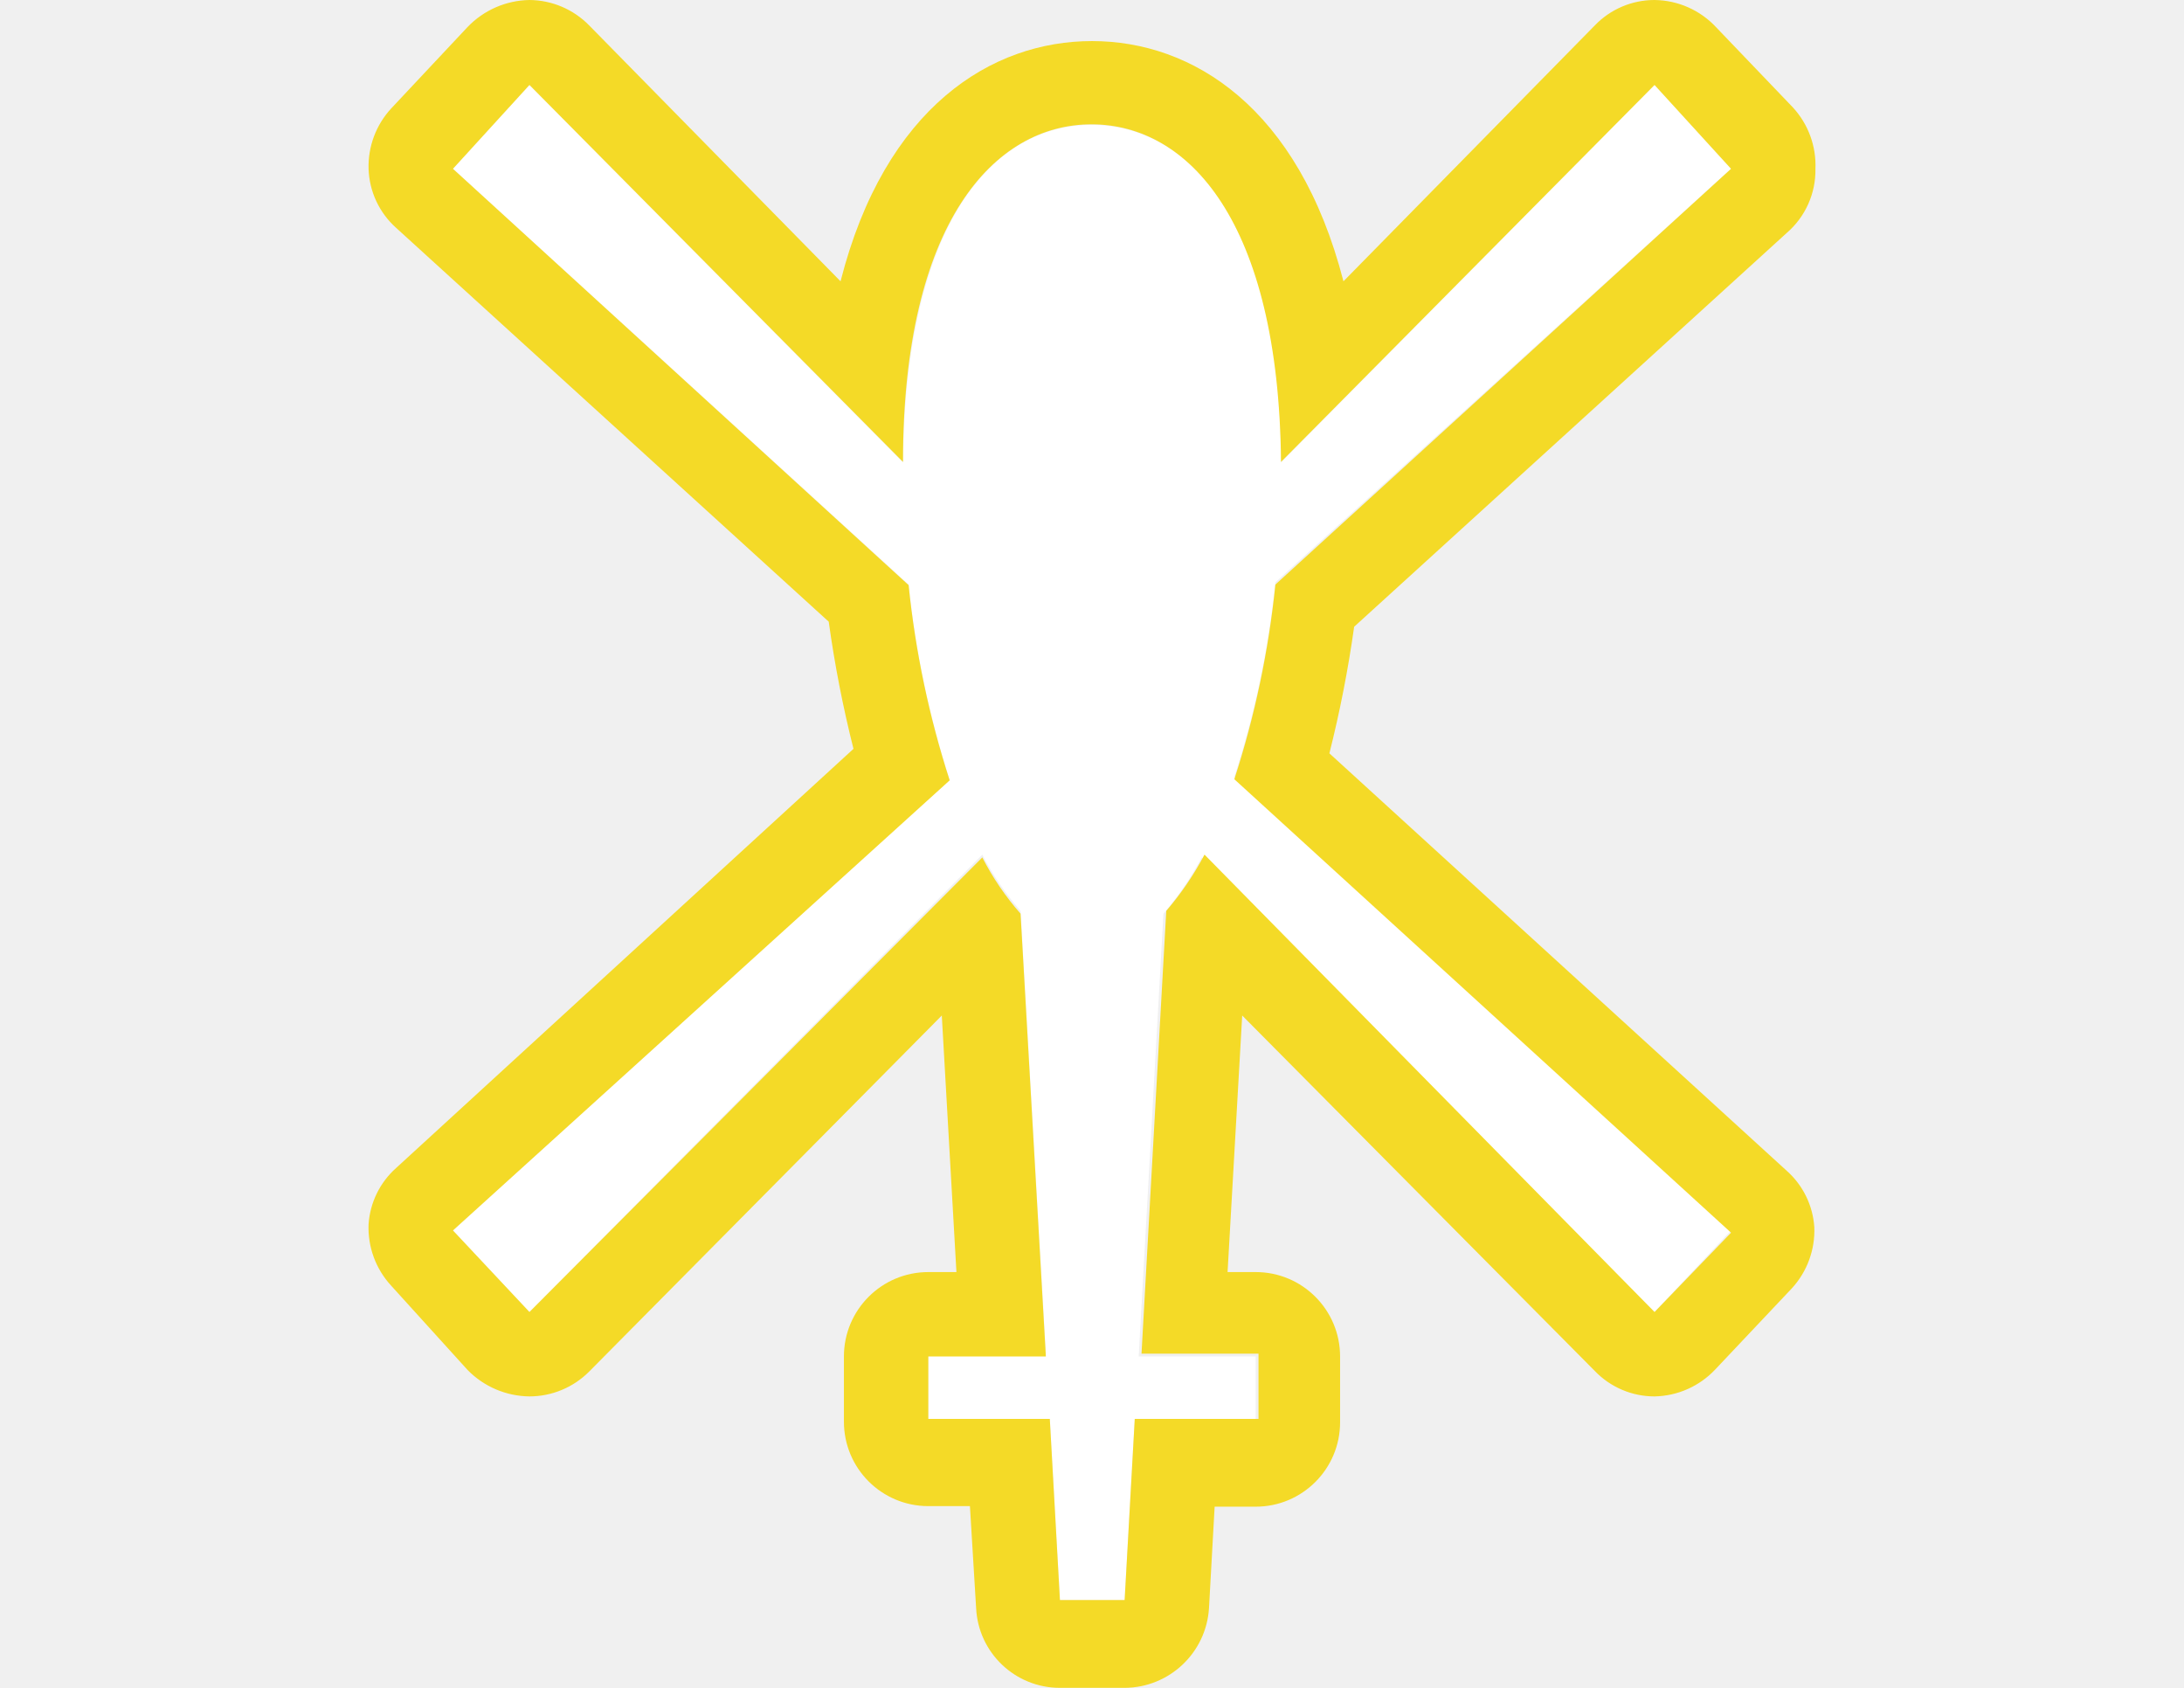
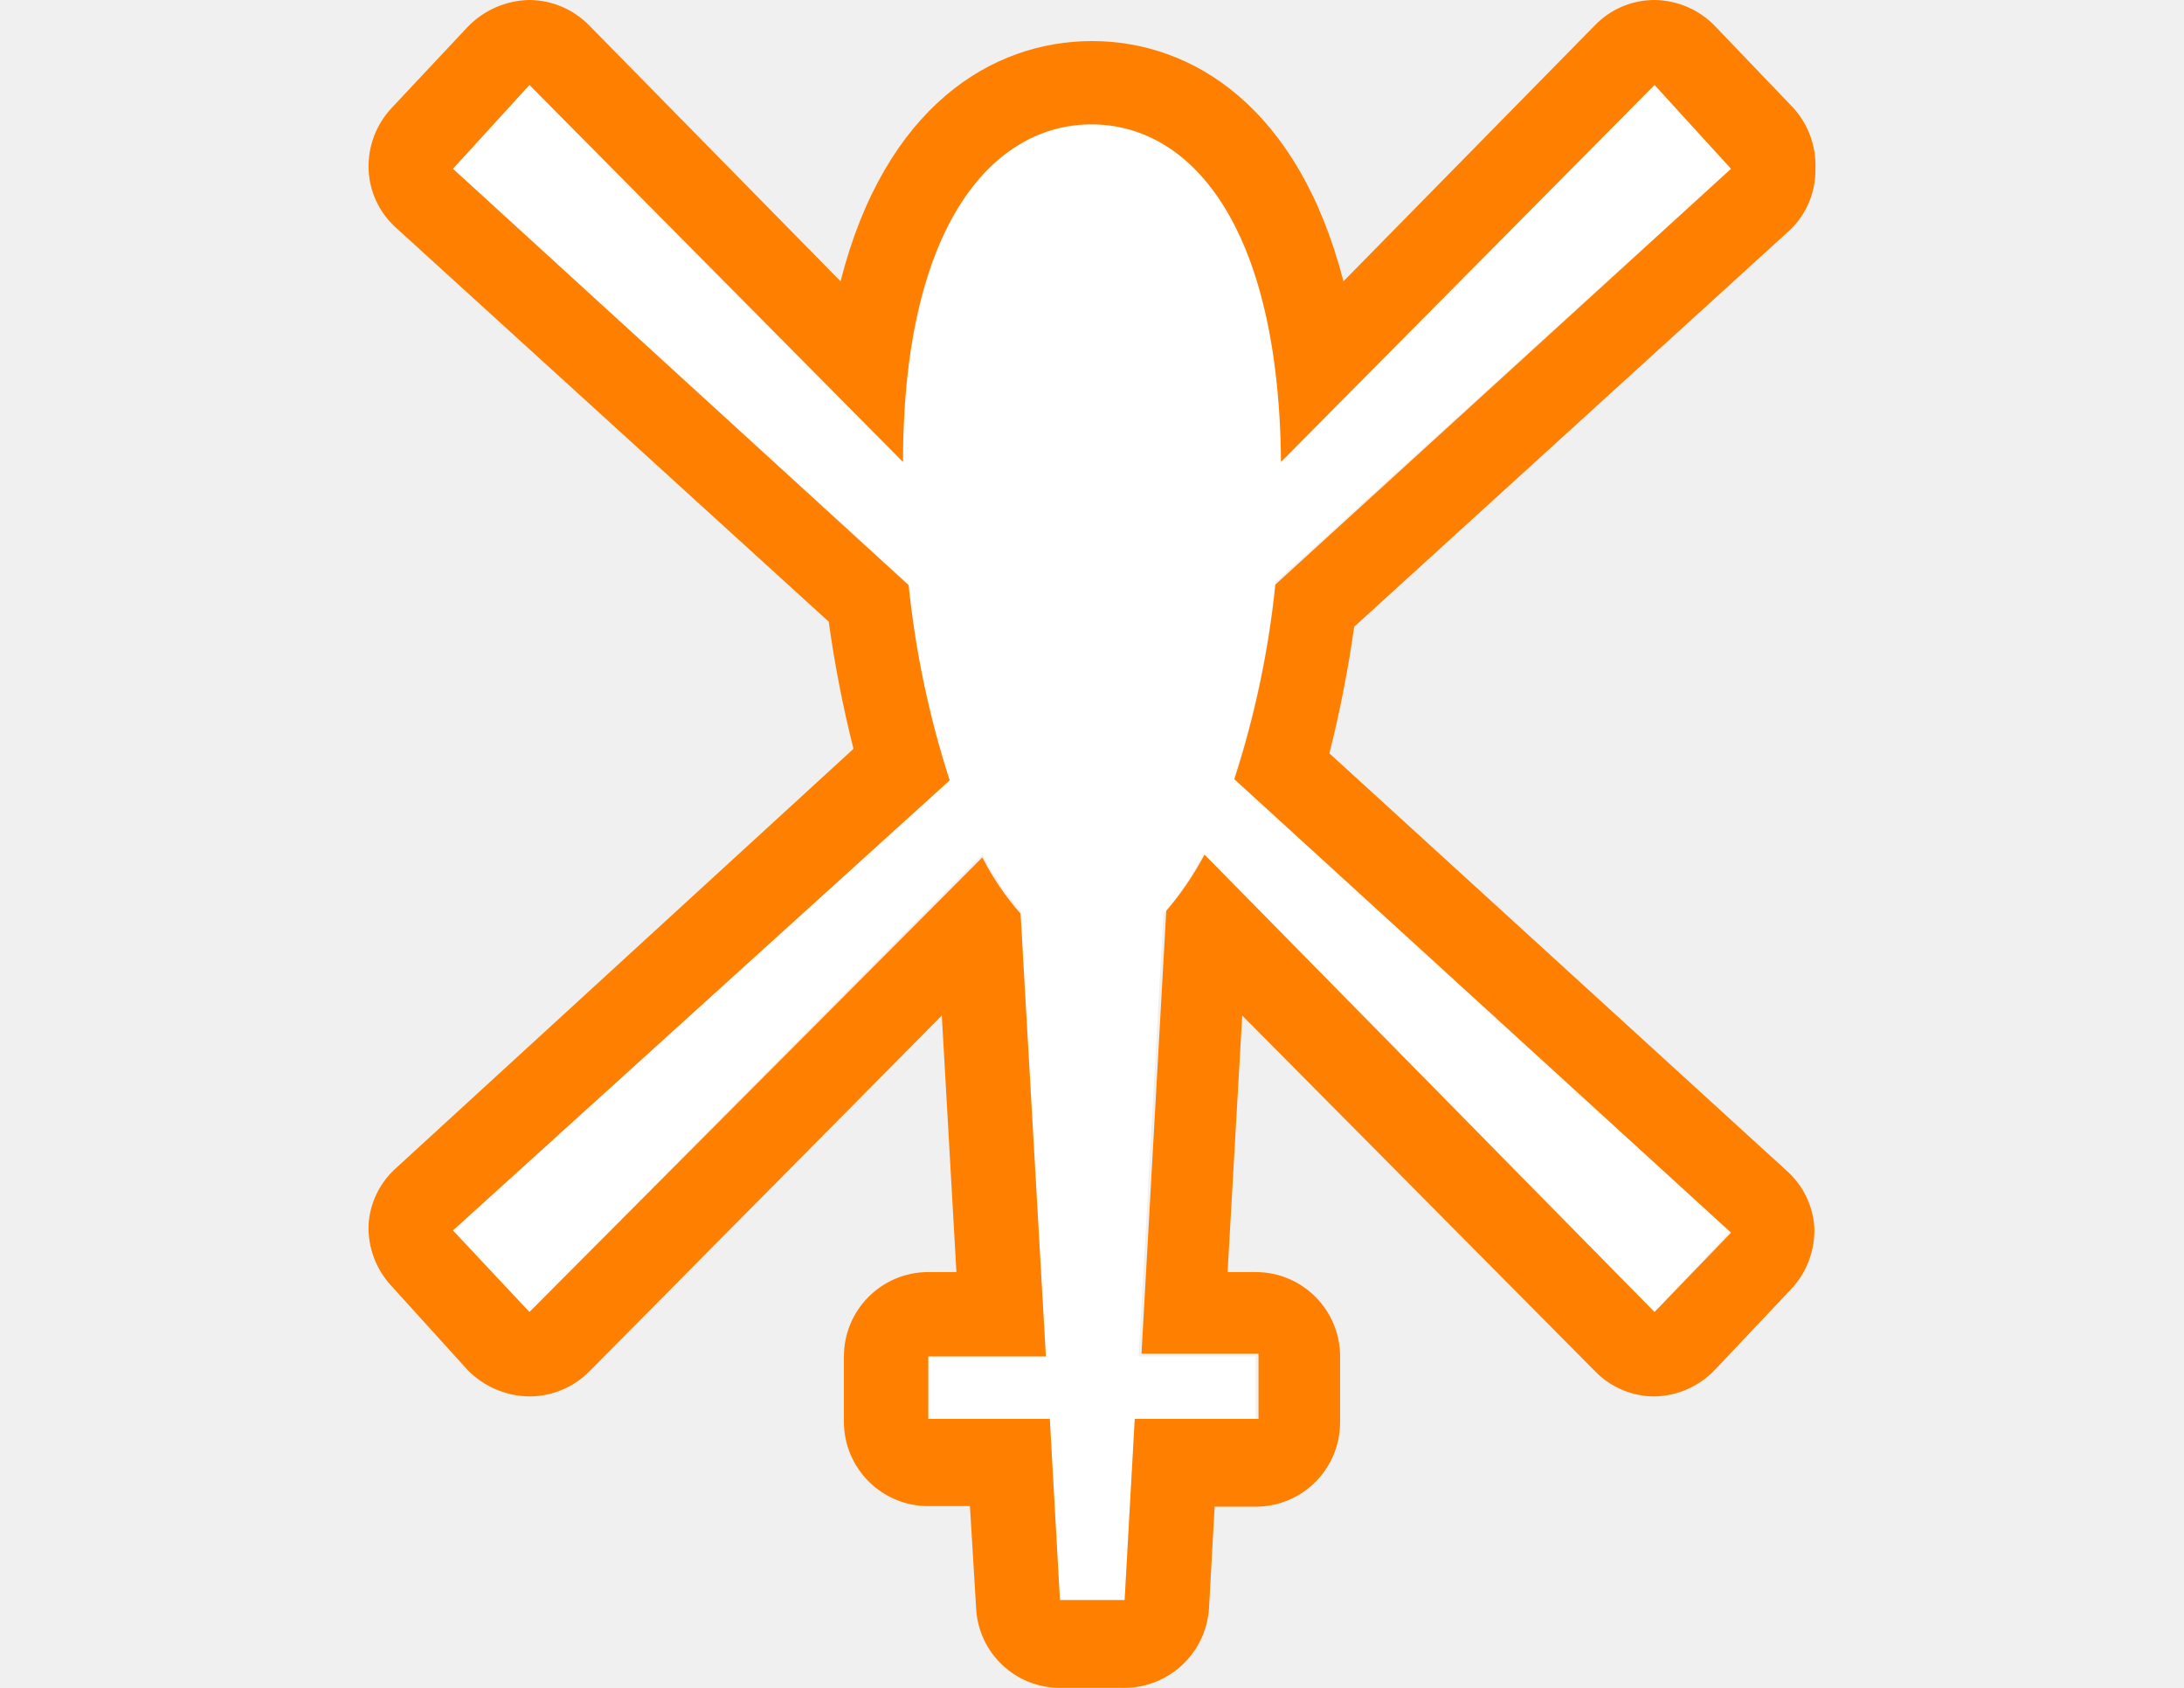
<svg xmlns="http://www.w3.org/2000/svg" version="1.1" id="Layer_3" x="0px" y="0px" width="792px" height="612px" viewBox="0 0 792 612" enable-background="new 0 0 792 612" xml:space="preserve">
-   <path fill="#FFFFFF" d="M462.504,211.14L627.744,61.2L600,30.804L464.544,167.688c0-87.108-33.252-122.4-68.748-122.4  s-67.524,35.088-68.34,122.4L192,30.804L164.256,61.2l165.24,150.756c2.458,24.055,7.449,47.782,14.892,70.788L164.256,446.148  L192,475.728l164.22-165.852c3.762,7.348,8.421,14.2,13.872,20.4l9.18,160.548h-42.636v23.664H380.7l3.672,65.688h23.46  l3.672-65.688h43.86v-22.645h-42.433l8.977-160.548c5.367-6.263,10.021-13.105,13.872-20.399L600,475.728l27.744-29.579  L447.612,281.724C455.056,258.788,460.048,235.128,462.504,211.14z" />
-   <path fill="#F4DA27" d="M192,30.804l135.456,136.68c0-86.904,33.252-122.4,68.34-122.4s67.932,35.088,68.748,122.4L600,30.804  L627.744,61.2l-165.24,150.756c-2.456,23.988-7.448,47.648-14.892,70.584l180.132,164.424L600,475.728L436.8,309.876  c-3.852,7.294-8.504,14.137-13.872,20.4l-8.976,160.548h42.432v23.664h-44.88l-3.672,65.688h-23.46l-3.672-65.688h-44.064v-22.645  h42.636l-9.18-160.548c-5.45-6.2-10.11-13.052-13.872-20.399L192,475.728l-27.744-29.579l180.132-163.2  c-7.443-23.006-12.435-46.733-14.892-70.788L164.256,61.2L192,30.804 M192,0L192,0c-8.486,0.141-16.565,3.666-22.44,9.792  l-27.744,29.58c-5.455,5.938-8.381,13.768-8.16,21.828c0.258,8.207,3.872,15.95,9.996,21.42l156.876,142.8  c2.147,15.521,5.143,30.912,8.976,46.104l-165.852,151.98c-5.878,5.226-9.468,12.553-9.996,20.4  c-0.33,8.199,2.604,16.195,8.16,22.235l27.744,30.601c5.909,6.051,13.983,9.5,22.44,9.588l0,0  c8.113-0.007,15.891-3.236,21.624-8.977L341.532,368.22l5.304,93.024h-10.2c-16.899,0-30.6,13.7-30.6,30.6v23.664  c0,16.9,13.7,30.601,30.6,30.601h15.096l2.244,36.924c0.763,16.227,14.151,28.985,30.396,28.968h23.46  c16.242-0.079,29.632-12.755,30.6-28.968l2.04-36.72h14.893c16.899,0,30.6-13.7,30.6-30.601v-23.868c0-16.899-13.7-30.6-30.6-30.6  h-10.2l5.304-93.024l127.908,128.929c5.659,5.873,13.468,9.188,21.624,9.18l0,0c8.364-0.158,16.31-3.689,22.032-9.792l27.744-29.376  c5.555-6.04,8.489-14.036,8.159-22.236c-0.527-7.848-4.117-15.174-9.995-20.399L482.088,273.156  c3.813-15.128,6.809-30.45,8.977-45.9l156.876-142.8c6.752-5.82,10.564-14.343,10.403-23.256c0.33-8.2-2.604-16.196-8.16-22.236  L622.44,9.996C616.655,3.717,608.537,0.101,600,0l0,0c-8.156-0.008-15.965,3.307-21.624,9.18L487.188,102  C470.868,38.76,432.313,14.892,396,14.892c-36.312,0-75.072,23.868-91.188,87.108L213.624,9.18C207.924,3.365,200.142,0.061,192,0z" />
+   <path fill="#FFFFFF" d="M462.504,211.14L627.744,61.2L600,30.804L464.544,167.688c0-87.108-33.252-122.4-68.748-122.4  s-67.523,35.088-68.34,122.4L192,30.804L164.256,61.2l165.24,150.756c2.458,24.055,7.449,47.782,14.892,70.788L164.256,446.148  L192,475.728l164.22-165.852c3.763,7.349,8.421,14.2,13.872,20.399l9.181,160.549h-42.637v23.664H380.7l3.672,65.688h23.46  l3.672-65.688h43.86v-22.646H412.93l8.979-160.548c5.367-6.263,10.021-13.104,13.872-20.397L600,475.728l27.744-29.577  L447.612,281.724C455.056,258.788,460.048,235.128,462.504,211.14z" />
+   <path fill="#FF7F00" d="M192,30.804l135.456,136.68c0-86.904,33.252-122.4,68.34-122.4s67.932,35.088,68.748,122.4L600,30.804  L627.744,61.2l-165.24,150.756c-2.456,23.988-7.448,47.648-14.892,70.584l180.132,164.424L600,475.728L436.8,309.876  c-3.852,7.294-8.504,14.138-13.872,20.399l-8.976,160.549h42.432v23.664h-44.88l-3.672,65.688h-23.46l-3.672-65.688h-44.064v-22.646  h42.636l-9.18-160.548c-5.45-6.2-10.109-13.052-13.872-20.397L192,475.728l-27.744-29.577l180.132-163.2  c-7.442-23.006-12.435-46.733-14.892-70.788L164.256,61.2L192,30.804 M192,0L192,0c-8.486,0.141-16.565,3.666-22.44,9.792  l-27.744,29.58c-5.455,5.938-8.381,13.768-8.16,21.828c0.258,8.207,3.872,15.95,9.996,21.42l156.876,142.8  c2.147,15.521,5.143,30.912,8.976,46.104l-165.852,151.98c-5.878,5.228-9.468,12.553-9.996,20.4  c-0.33,8.199,2.604,16.193,8.16,22.233l27.744,30.603c5.909,6.051,13.983,9.5,22.44,9.588l0,0  c8.113-0.007,15.891-3.236,21.624-8.978l127.908-129.13l5.304,93.023h-10.2c-16.898,0-30.6,13.7-30.6,30.6v23.664  c0,16.9,13.7,30.603,30.6,30.603h15.097l2.243,36.924c0.764,16.227,14.151,28.983,30.396,28.968h23.46  c16.242-0.079,29.632-12.755,30.6-28.968l2.04-36.722h14.895c16.897,0,30.6-13.698,30.6-30.601v-23.868  c0-16.897-13.7-30.6-30.6-30.6h-10.2l5.304-93.024L578.378,497.15c5.659,5.871,13.468,9.188,21.624,9.18l0,0  c8.364-0.158,16.311-3.689,22.032-9.792l27.744-29.376c5.555-6.04,8.487-14.036,8.157-22.236  c-0.525-7.848-4.115-15.174-9.993-20.397l-165.854-151.37c3.813-15.128,6.811-30.45,8.979-45.9l156.876-142.8  c6.752-5.82,10.563-14.343,10.401-23.256c0.33-8.2-2.604-16.196-8.16-22.236L622.44,9.996C616.655,3.717,608.537,0.101,600,0l0,0  c-8.156-0.008-15.965,3.307-21.624,9.18L487.188,102C470.868,38.76,432.313,14.892,396,14.892S320.928,38.76,304.812,102  L213.624,9.18C207.924,3.365,200.142,0.061,192,0z" />
</svg>
